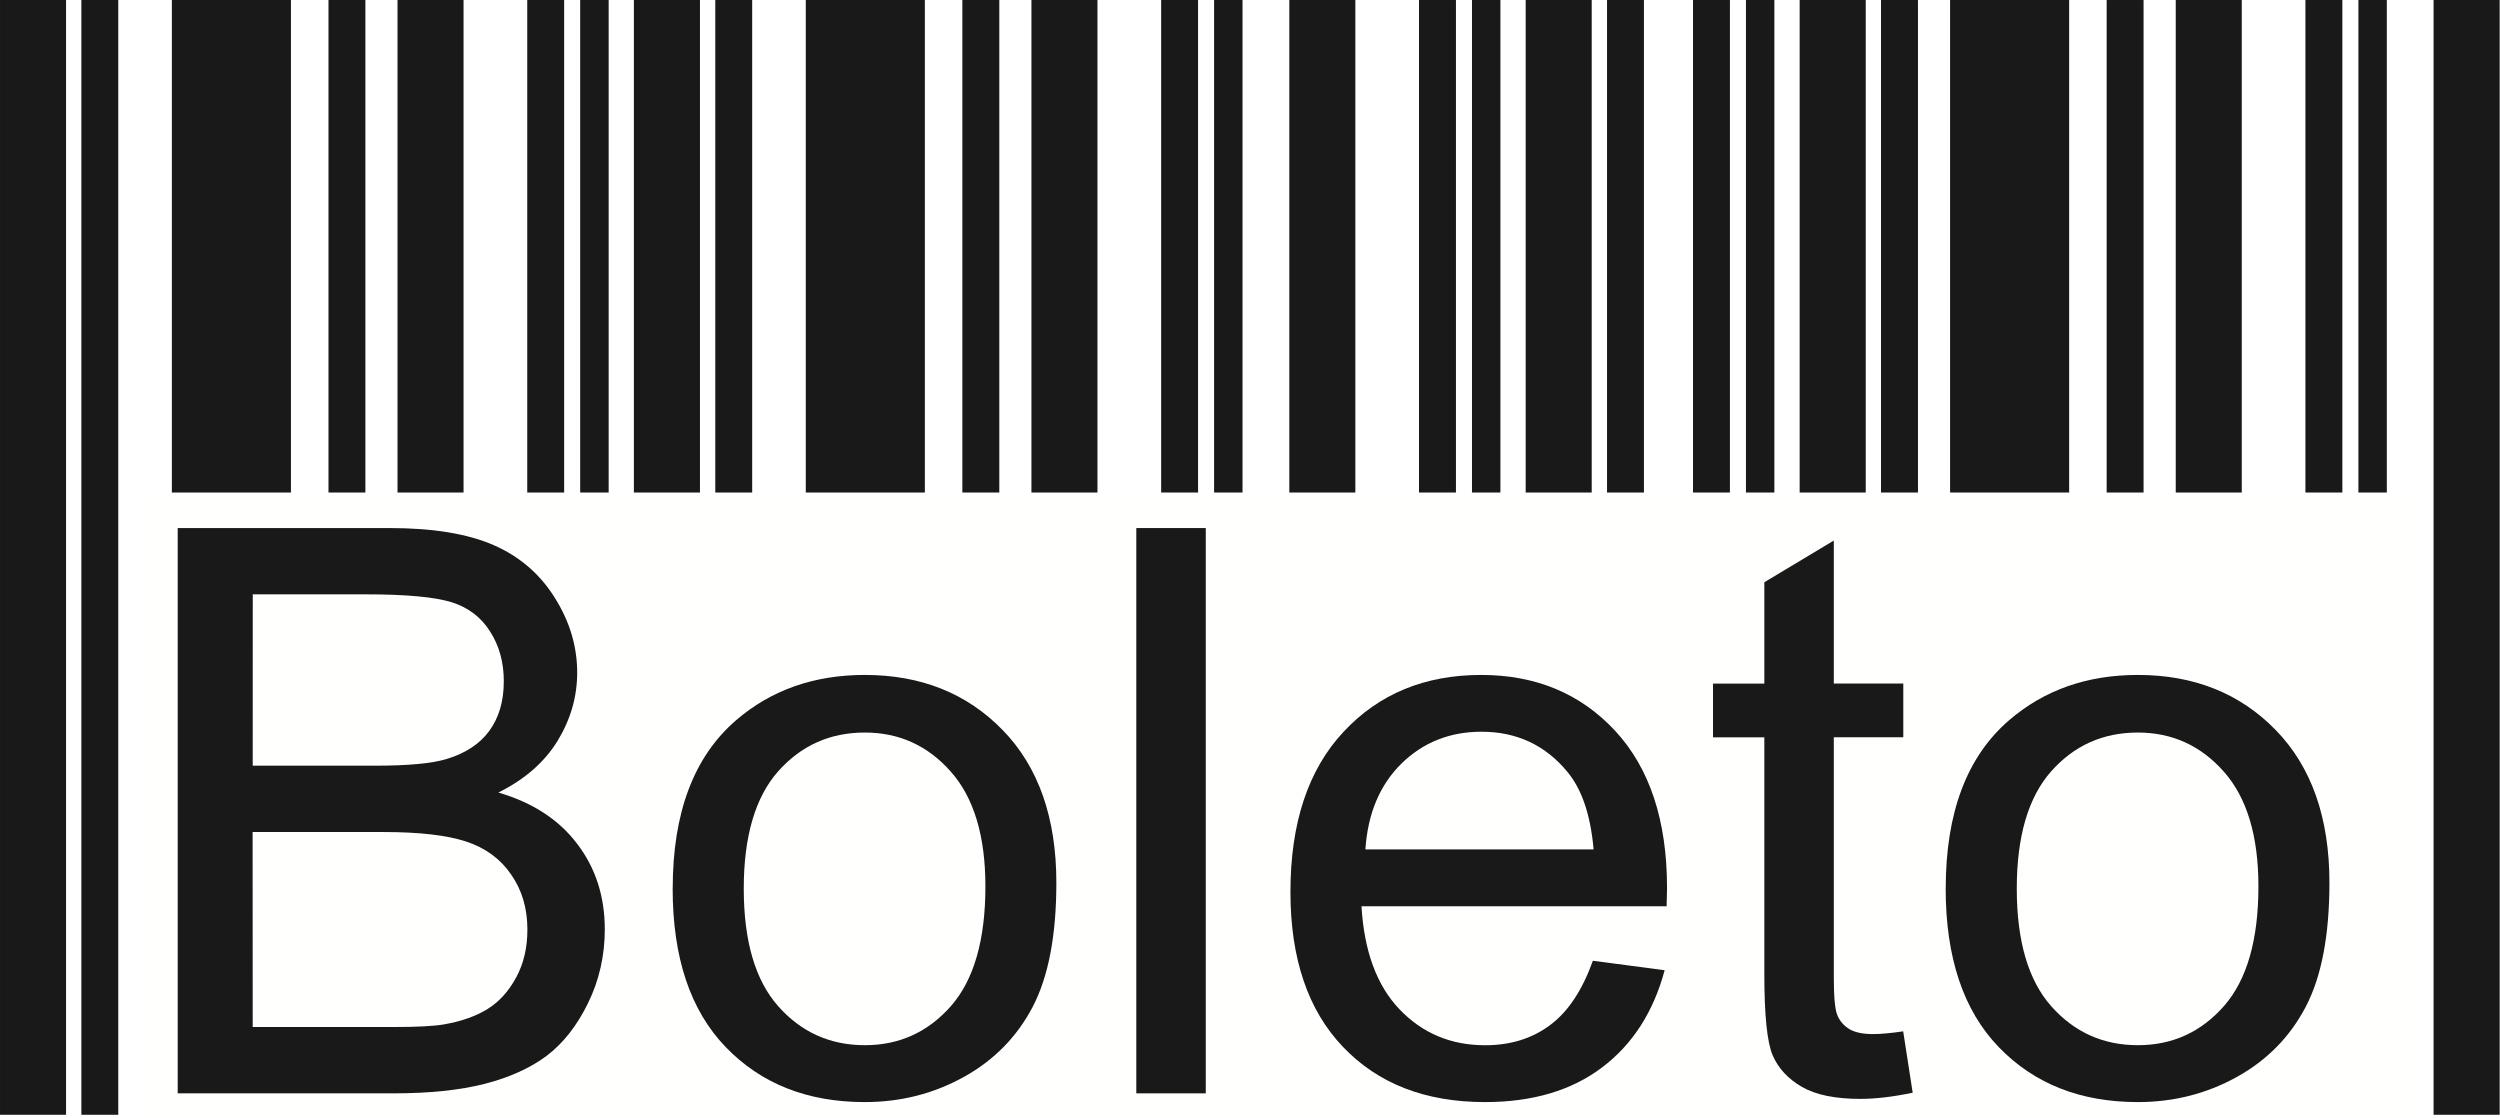
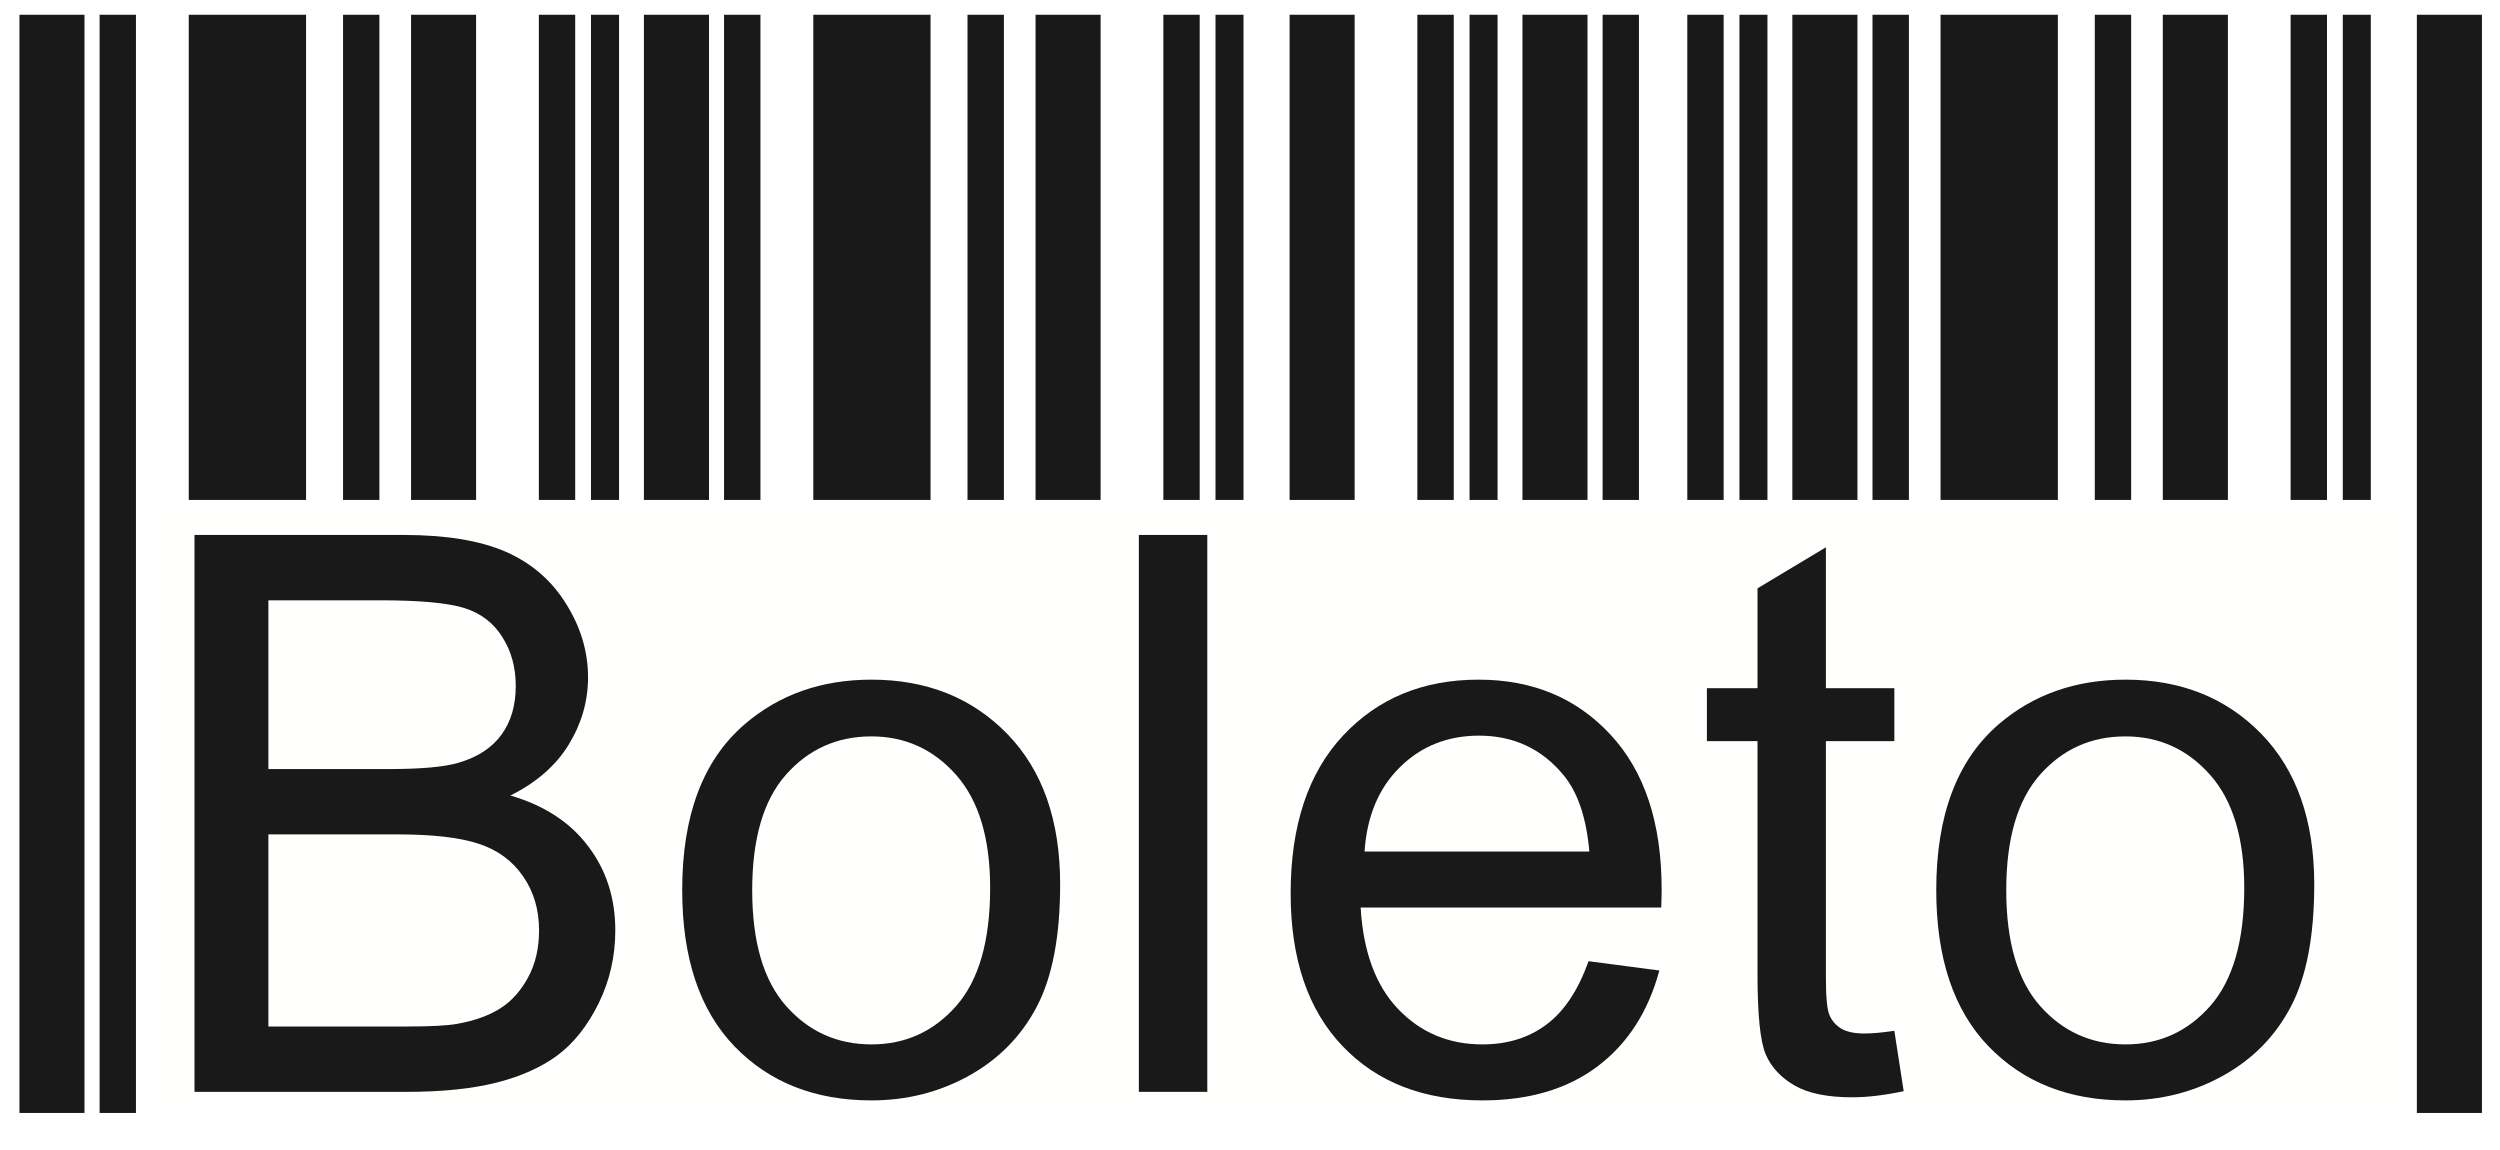
- <svg xmlns="http://www.w3.org/2000/svg" width="53.7" height="24" version="1.1" viewBox="0 0 53.7 24">
-   <g transform="matrix(1.0902 0 0 1.0902 -.423864 -.321422)" fill="none" fill-rule="evenodd">
-     <g transform="translate(-100,-159)">
-       <g transform="translate(100,159)">
-         <g fill="#1a1919">
-           <polygon points="3.775 22.259 6.121 22.259 6.121 0.295 3.775 0.295" />
-           <polygon points="6.861 22.259 7.588 22.259 7.588 0.295 6.861 0.295" />
-           <polygon points="8.221 22.259 9.522 22.259 9.522 0.295 8.221 0.295" />
-           <polygon points="10.777 22.259 11.504 22.259 11.504 0.295 10.777 0.295" />
-           <polygon points="11.82 22.259 12.381 22.259 12.381 0.295 11.82 0.295" />
-           <polygon points="1.992 22.259 2.719 22.259 2.719 0.295 1.992 0.295" />
-           <polygon points="0.389 22.259 1.69 22.259 1.69 0.295 0.389 0.295" />
-           <polygon points="16.265 22.259 18.611 22.259 18.611 0.295 16.265 0.295" />
-           <polygon points="19.35 22.259 20.078 22.259 20.078 0.295 19.35 0.295" />
-           <polygon points="20.711 22.259 22.012 22.259 22.012 0.295 20.711 0.295" />
-           <polygon points="23.267 22.259 23.994 22.259 23.994 0.295 23.267 0.295" />
-           <polygon points="24.31 22.259 24.87 22.259 24.87 0.295 24.31 0.295" />
-           <polygon points="14.482 22.259 15.209 22.259 15.209 0.295 14.482 0.295" />
-           <polygon points="12.878 22.259 14.18 22.259 14.18 0.295 12.878 0.295" />
-           <polygon points="25.792 22.259 27.093 22.259 27.093 0.295 25.792 0.295" />
-           <polygon points="28.347 22.259 29.075 22.259 29.075 0.295 28.347 0.295" />
-           <polygon points="29.391 22.259 29.951 22.259 29.951 0.295 29.391 0.295" />
-           <polygon points="32.052 22.259 32.779 22.259 32.779 0.295 32.052 0.295" />
-           <polygon points="30.449 22.259 31.75 22.259 31.75 0.295 30.449 0.295" />
-           <polygon points="33.746 22.259 34.473 22.259 34.473 0.295 33.746 0.295" />
-           <polygon points="34.789 22.259 35.349 22.259 35.349 0.295 34.789 0.295" />
-           <polygon points="37.45 22.259 38.178 22.259 38.178 0.295 37.45 0.295" />
-           <polygon points="35.847 22.259 37.149 22.259 37.149 0.295 35.847 0.295" />
-           <polygon points="38.811 22.259 41.157 22.259 41.157 0.295 38.811 0.295" />
-           <polygon points="41.896 22.259 42.623 22.259 42.623 0.295 41.896 0.295" />
-           <polygon points="43.257 22.259 44.558 22.259 44.558 0.295 43.257 0.295" />
-           <polygon points="45.812 22.259 46.54 22.259 46.54 0.295 45.812 0.295" />
-           <polygon points="46.856 22.259 47.416 22.259 47.416 0.295 46.856 0.295" />
-           <polygon points="48.337 22.259 49.639 22.259 49.639 0.295 48.337 0.295" />
-         </g>
-         <polygon points="3.042 22.309 48.006 22.309 48.006 9.999 3.042 9.999" fill="#fffffe" />
-         <g fill="#1a1919">
-           <path d="m3.89 21.837v-11.138h4.179c0.85 0 1.532 0.112 2.048 0.337 0.513 0.225 0.916 0.573 1.206 1.042 0.293 0.467 0.438 0.956 0.438 1.47 0 0.475-0.13 0.923-0.386 1.343-0.257 0.42-0.646 0.76-1.167 1.019 0.674 0.197 1.193 0.534 1.553 1.011 0.363 0.474 0.544 1.037 0.544 1.685 0 0.523-0.112 1.008-0.332 1.457-0.22 0.448-0.493 0.793-0.817 1.037-0.324 0.241-0.731 0.425-1.219 0.55-0.49 0.125-1.089 0.187-1.799 0.187zm1.478-6.456h2.409c0.653 0 1.122-0.044 1.405-0.13 0.376-0.112 0.659-0.298 0.848-0.557 0.189-0.259 0.285-0.583 0.285-0.975 0-0.371-0.088-0.697-0.267-0.977-0.176-0.283-0.43-0.477-0.759-0.581-0.329-0.103-0.895-0.156-1.693-0.156h-2.227zm0 5.149h2.774c0.477 0 0.812-0.018 1.006-0.054 0.337-0.059 0.622-0.161 0.85-0.303 0.228-0.142 0.415-0.35 0.562-0.622s0.22-0.586 0.22-0.941c0-0.418-0.106-0.778-0.322-1.087-0.212-0.309-0.508-0.524-0.887-0.648-0.376-0.124-0.92-0.187-1.628-0.187h-2.577z" />
-           <path d="m13.643 17.8c0-1.491 0.415-2.595 1.247-3.313 0.692-0.597 1.54-0.894 2.538-0.894 1.107 0 2.014 0.363 2.719 1.089 0.703 0.723 1.055 1.727 1.055 3.005 0 1.037-0.156 1.851-0.466 2.445-0.311 0.594-0.765 1.055-1.361 1.384-0.594 0.329-1.244 0.493-1.947 0.493-1.131 0-2.043-0.36-2.741-1.084s-1.045-1.766-1.045-3.124zm1.4 0.003c0 1.032 0.225 1.804 0.677 2.315 0.453 0.513 1.022 0.77 1.709 0.77 0.679 0 1.244-0.257 1.698-0.773 0.451-0.516 0.677-1.301 0.677-2.356 0-0.996-0.228-1.75-0.682-2.261-0.453-0.513-1.019-0.77-1.693-0.77-0.687 0-1.255 0.254-1.709 0.765-0.451 0.511-0.677 1.281-0.677 2.31z" />
-           <polygon points="22.777 21.837 24.146 21.837 24.146 10.699 22.777 10.699" />
-           <path d="m31.771 19.224 1.416 0.187c-0.22 0.822-0.632 1.462-1.234 1.916-0.601 0.454-1.369 0.682-2.305 0.682-1.177 0-2.11-0.363-2.8-1.089-0.69-0.723-1.034-1.742-1.034-3.052 0-1.353 0.347-2.406 1.045-3.153 0.697-0.749 1.602-1.122 2.714-1.122 1.076 0 1.955 0.366 2.637 1.099 0.681 0.734 1.024 1.766 1.024 3.096 0 0.08-0.003 0.202-0.008 0.363h-6.012c0.052 0.884 0.301 1.563 0.752 2.033 0.449 0.469 1.011 0.705 1.683 0.705 0.5 0 0.928-0.132 1.281-0.397 0.355-0.264 0.635-0.687 0.843-1.268zm-4.48-2.194h4.496c-0.059-0.679-0.233-1.187-0.516-1.527-0.433-0.526-0.998-0.791-1.691-0.791-0.627 0-1.153 0.21-1.581 0.63-0.425 0.42-0.661 0.982-0.708 1.688z" />
-           <path d="m37.887 20.616 0.187 1.208c-0.384 0.081-0.728 0.122-1.029 0.122-0.495 0-0.879-0.078-1.153-0.236-0.272-0.158-0.464-0.363-0.575-0.619-0.112-0.257-0.166-0.796-0.166-1.618v-4.651h-1.011v-1.058h1.011v-1.997l1.369-0.822v2.818h1.369v1.058h-1.369v4.729c0 0.391 0.023 0.643 0.073 0.754 0.047 0.112 0.125 0.2 0.233 0.267 0.109 0.065 0.265 0.098 0.467 0.098 0.15 0 0.35-0.018 0.596-0.054" />
-           <path d="m38.725 17.8c0-1.491 0.415-2.595 1.247-3.313 0.692-0.597 1.54-0.894 2.538-0.894 1.107 0 2.015 0.363 2.72 1.089 0.703 0.723 1.055 1.727 1.055 3.005 0 1.037-0.156 1.851-0.467 2.445-0.311 0.594-0.765 1.055-1.361 1.384-0.594 0.329-1.244 0.493-1.947 0.493-1.13 0-2.043-0.36-2.741-1.084-0.697-0.723-1.045-1.766-1.045-3.124zm1.4 0.003c0 1.032 0.226 1.804 0.677 2.315 0.454 0.513 1.022 0.77 1.709 0.77 0.679 0 1.244-0.257 1.698-0.773 0.451-0.516 0.677-1.301 0.677-2.356 0-0.996-0.228-1.75-0.682-2.261-0.454-0.513-1.019-0.77-1.693-0.77-0.687 0-1.255 0.254-1.709 0.765-0.451 0.511-0.677 1.281-0.677 2.31z" />
-         </g>
+ <svg xmlns="http://www.w3.org/2000/svg" width="50px" height="23px" viewBox="0 0 50 23" version="1.1">
+   <defs />
+   <g id="Page-1" stroke="none" stroke-width="1" fill="none" fill-rule="evenodd">
+     <g id="SPB_&amp;_AltPay_NewAssets" transform="translate(-100, -159)">
+       <g id="Group-38-Copy-2" transform="translate(100, 159)">
+         <polygon id="Fill-1" fill="#1A1919" points="3.775 22.259 6.121 22.259 6.121 0.295 3.775 0.295" />
+         <polygon id="Fill-3" fill="#1A1919" points="6.861 22.259 7.588 22.259 7.588 0.295 6.861 0.295" />
+         <polygon id="Fill-4" fill="#1A1919" points="8.221 22.259 9.522 22.259 9.522 0.295 8.221 0.295" />
+         <polygon id="Fill-5" fill="#1A1919" points="10.777 22.259 11.504 22.259 11.504 0.295 10.777 0.295" />
+         <polygon id="Fill-6" fill="#1A1919" points="11.82 22.259 12.381 22.259 12.381 0.295 11.82 0.295" />
+         <polygon id="Fill-7" fill="#1A1919" points="1.992 22.259 2.719 22.259 2.719 0.295 1.992 0.295" />
+         <polygon id="Fill-8" fill="#1A1919" points="0.389 22.259 1.69 22.259 1.69 0.295 0.389 0.295" />
+         <polygon id="Fill-9" fill="#1A1919" points="16.266 22.259 18.611 22.259 18.611 0.295 16.266 0.295" />
+         <polygon id="Fill-10" fill="#1A1919" points="19.35 22.259 20.078 22.259 20.078 0.295 19.35 0.295" />
+         <polygon id="Fill-11" fill="#1A1919" points="20.711 22.259 22.012 22.259 22.012 0.295 20.711 0.295" />
+         <polygon id="Fill-12" fill="#1A1919" points="23.267 22.259 23.994 22.259 23.994 0.295 23.267 0.295" />
+         <polygon id="Fill-13" fill="#1A1919" points="24.31 22.259 24.87 22.259 24.87 0.295 24.31 0.295" />
+         <polygon id="Fill-14" fill="#1A1919" points="14.481 22.259 15.209 22.259 15.209 0.295 14.481 0.295" />
+         <polygon id="Fill-15" fill="#1A1919" points="12.878 22.259 14.18 22.259 14.18 0.295 12.878 0.295" />
+         <polygon id="Fill-16" fill="#1A1919" points="25.792 22.259 27.093 22.259 27.093 0.295 25.792 0.295" />
+         <polygon id="Fill-17" fill="#1A1919" points="28.347 22.259 29.075 22.259 29.075 0.295 28.347 0.295" />
+         <polygon id="Fill-18" fill="#1A1919" points="29.391 22.259 29.951 22.259 29.951 0.295 29.391 0.295" />
+         <polygon id="Fill-19" fill="#1A1919" points="32.052 22.259 32.779 22.259 32.779 0.295 32.052 0.295" />
+         <polygon id="Fill-20" fill="#1A1919" points="30.449 22.259 31.75 22.259 31.75 0.295 30.449 0.295" />
+         <polygon id="Fill-21" fill="#1A1919" points="33.746 22.259 34.473 22.259 34.473 0.295 33.746 0.295" />
+         <polygon id="Fill-22" fill="#1A1919" points="34.789 22.259 35.349 22.259 35.349 0.295 34.789 0.295" />
+         <polygon id="Fill-23" fill="#1A1919" points="37.45 22.259 38.178 22.259 38.178 0.295 37.45 0.295" />
+         <polygon id="Fill-24" fill="#1A1919" points="35.847 22.259 37.149 22.259 37.149 0.295 35.847 0.295" />
+         <polygon id="Fill-25" fill="#1A1919" points="38.811 22.259 41.157 22.259 41.157 0.295 38.811 0.295" />
+         <polygon id="Fill-26" fill="#1A1919" points="41.896 22.259 42.623 22.259 42.623 0.295 41.896 0.295" />
+         <polygon id="Fill-27" fill="#1A1919" points="43.256 22.259 44.558 22.259 44.558 0.295 43.256 0.295" />
+         <polygon id="Fill-28" fill="#1A1919" points="45.812 22.259 46.54 22.259 46.54 0.295 45.812 0.295" />
+         <polygon id="Fill-29" fill="#1A1919" points="46.856 22.259 47.416 22.259 47.416 0.295 46.856 0.295" />
+         <polygon id="Fill-30" fill="#1A1919" points="48.337 22.259 49.639 22.259 49.639 0.295 48.337 0.295" />
+         <polygon id="Fill-31" fill="#FFFFFE" points="3.042 22.309 48.006 22.309 48.006 9.999 3.042 9.999" />
+         <path d="M3.89,21.837 L3.89,10.699 L8.069,10.699 C8.92,10.699 9.601,10.811 10.117,11.036 C10.631,11.262 11.033,11.609 11.323,12.078 C11.616,12.545 11.761,13.035 11.761,13.548 C11.761,14.023 11.631,14.472 11.375,14.891 C11.118,15.312 10.729,15.651 10.208,15.91 C10.882,16.107 11.401,16.444 11.761,16.922 C12.124,17.396 12.306,17.959 12.306,18.607 C12.306,19.13 12.194,19.615 11.974,20.064 C11.753,20.512 11.481,20.857 11.157,21.101 C10.833,21.342 10.426,21.526 9.938,21.65 C9.448,21.775 8.85,21.837 8.139,21.837 L3.89,21.837 Z M5.368,15.381 L7.776,15.381 C8.43,15.381 8.899,15.338 9.181,15.252 C9.557,15.14 9.84,14.954 10.029,14.694 C10.219,14.435 10.315,14.111 10.315,13.719 C10.315,13.349 10.226,13.022 10.047,12.742 C9.871,12.459 9.617,12.265 9.288,12.161 C8.959,12.058 8.393,12.006 7.595,12.006 L5.368,12.006 L5.368,15.381 Z M5.368,20.53 L8.142,20.53 C8.619,20.53 8.953,20.512 9.148,20.476 C9.485,20.416 9.77,20.315 9.998,20.172 C10.226,20.03 10.413,19.823 10.561,19.55 C10.709,19.278 10.781,18.965 10.781,18.609 C10.781,18.192 10.675,17.831 10.459,17.523 C10.247,17.214 9.951,16.999 9.573,16.875 C9.197,16.75 8.653,16.688 7.945,16.688 L5.368,16.688 L5.368,20.53 Z" id="Fill-32" fill="#1A1919" />
+         <path d="M13.644,17.8 C13.644,16.309 14.058,15.205 14.891,14.487 C15.583,13.891 16.431,13.593 17.429,13.593 C18.536,13.593 19.443,13.956 20.148,14.681 C20.851,15.405 21.203,16.408 21.203,17.686 C21.203,18.723 21.048,19.538 20.737,20.131 C20.426,20.725 19.972,21.186 19.376,21.516 C18.782,21.845 18.131,22.008 17.429,22.008 C16.298,22.008 15.386,21.648 14.688,20.925 C13.991,20.201 13.644,19.159 13.644,17.8 Z M15.044,17.803 C15.044,18.835 15.269,19.607 15.72,20.118 C16.174,20.631 16.742,20.888 17.429,20.888 C18.108,20.888 18.673,20.631 19.127,20.116 C19.578,19.6 19.803,18.814 19.803,17.759 C19.803,16.763 19.575,16.009 19.122,15.498 C18.668,14.985 18.103,14.728 17.429,14.728 C16.742,14.728 16.174,14.982 15.72,15.493 C15.269,16.003 15.044,16.774 15.044,17.803 Z" id="Fill-33" fill="#1A1919" />
+         <polygon id="Fill-34" fill="#1A1919" points="22.777 21.837 24.146 21.837 24.146 10.699 22.777 10.699" />
+         <path d="M31.771,19.224 L33.187,19.41 C32.966,20.232 32.554,20.872 31.953,21.326 C31.351,21.78 30.584,22.008 29.648,22.008 C28.471,22.008 27.538,21.645 26.848,20.919 C26.158,20.196 25.813,19.177 25.813,17.868 C25.813,16.515 26.161,15.462 26.858,14.715 C27.556,13.966 28.46,13.593 29.572,13.593 C30.649,13.593 31.528,13.958 32.209,14.692 C32.891,15.425 33.233,16.457 33.233,17.788 C33.233,17.868 33.231,17.99 33.225,18.15 L27.213,18.15 C27.265,19.034 27.514,19.714 27.965,20.183 C28.414,20.652 28.976,20.888 29.648,20.888 C30.148,20.888 30.576,20.756 30.928,20.491 C31.284,20.227 31.564,19.804 31.771,19.224 Z M27.291,17.03 L31.787,17.03 C31.727,16.351 31.553,15.843 31.271,15.503 C30.838,14.977 30.272,14.713 29.58,14.713 C28.953,14.713 28.427,14.922 27.999,15.343 C27.574,15.762 27.338,16.325 27.291,17.03 Z" id="Fill-35" fill="#1A1919" />
+         <path d="M37.887,20.616 L38.074,21.824 C37.69,21.905 37.345,21.946 37.044,21.946 C36.55,21.946 36.166,21.868 35.891,21.71 C35.619,21.552 35.427,21.347 35.316,21.091 C35.204,20.834 35.15,20.294 35.15,19.472 L35.15,14.822 L34.138,14.822 L34.138,13.764 L35.15,13.764 L35.15,11.767 L36.518,10.946 L36.518,13.764 L37.887,13.764 L37.887,14.822 L36.518,14.822 L36.518,19.55 C36.518,19.942 36.541,20.194 36.591,20.305 C36.638,20.416 36.716,20.504 36.824,20.572 C36.933,20.637 37.089,20.67 37.291,20.67 C37.441,20.67 37.641,20.652 37.887,20.616" id="Fill-36" fill="#1A1919" />
+         <path d="M38.725,17.8 C38.725,16.309 39.14,15.205 39.972,14.487 C40.664,13.891 41.512,13.593 42.51,13.593 C43.617,13.593 44.525,13.956 45.23,14.681 C45.932,15.405 46.285,16.408 46.285,17.686 C46.285,18.723 46.129,19.538 45.818,20.131 C45.507,20.725 45.053,21.186 44.457,21.516 C43.863,21.845 43.212,22.008 42.51,22.008 C41.38,22.008 40.467,21.648 39.769,20.925 C39.072,20.201 38.725,19.159 38.725,17.8 Z M40.125,17.803 C40.125,18.835 40.35,19.607 40.801,20.118 C41.255,20.631 41.823,20.888 42.51,20.888 C43.189,20.888 43.754,20.631 44.208,20.116 C44.659,19.6 44.885,18.814 44.885,17.759 C44.885,16.763 44.656,16.009 44.203,15.498 C43.749,14.985 43.184,14.728 42.51,14.728 C41.823,14.728 41.255,14.982 40.801,15.493 C40.35,16.003 40.125,16.774 40.125,17.803 Z" id="Fill-37" fill="#1A1919" />
      </g>
    </g>
  </g>
</svg>
